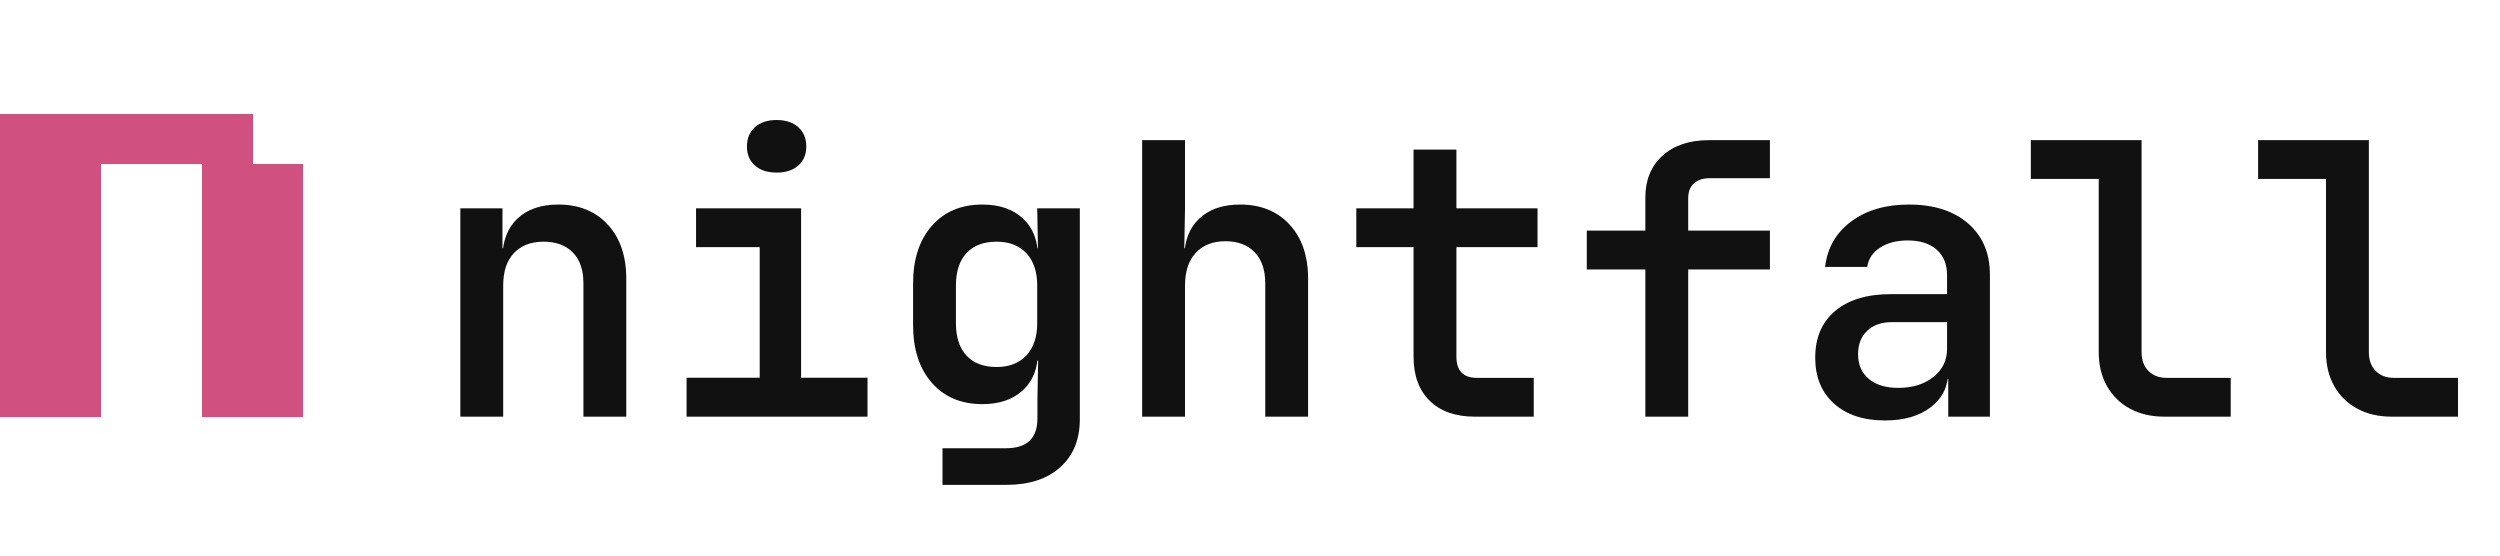
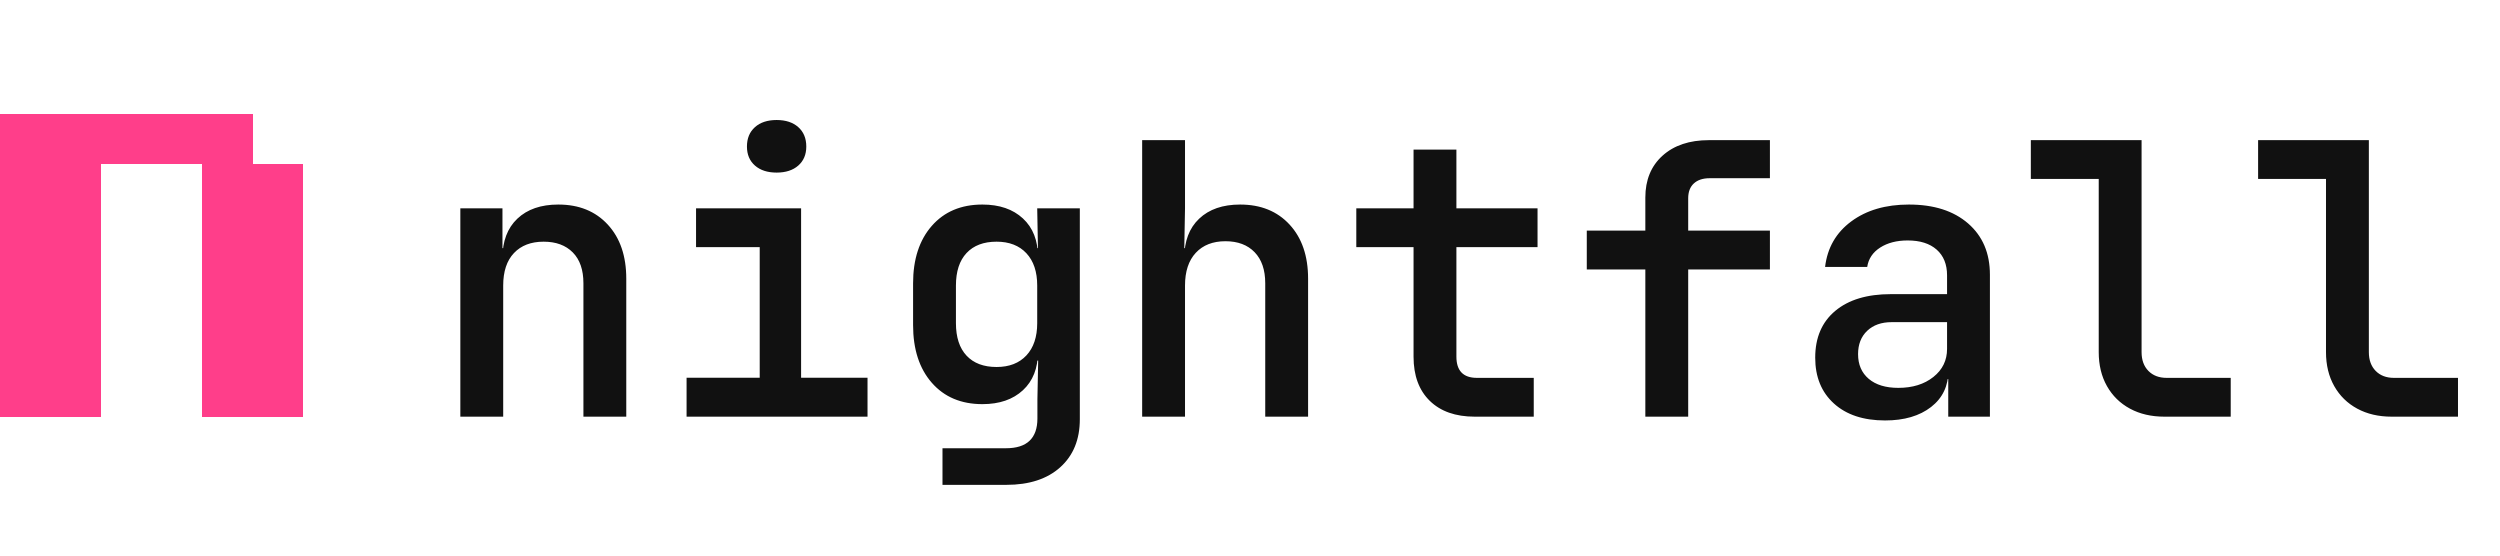
<svg xmlns="http://www.w3.org/2000/svg" width="198" height="44" viewBox="0 0 198 44" role="img" aria-label="Nightfall" shape-rendering="crispEdges">
-   <rect x="0" y="9" width="20" height="4" fill="#D0507F" />
-   <rect x="0" y="13" width="8" height="4" fill="#D0507F" />
-   <rect x="16" y="13" width="8" height="4" fill="#D0507F" />
-   <rect x="0" y="17" width="8" height="4" fill="#D0507F" />
-   <rect x="16" y="17" width="8" height="4" fill="#D0507F" />
-   <rect x="0" y="21" width="8" height="4" fill="#D0507F" />
-   <rect x="16" y="21" width="8" height="4" fill="#D0507F" />
-   <rect x="0" y="25" width="8" height="4" fill="#D0507F" />
-   <rect x="16" y="25" width="8" height="4" fill="#D0507F" />
-   <rect x="0" y="29" width="8" height="4" fill="#D0507F" />
-   <rect x="16" y="29" width="8" height="4" fill="#D0507F" />
+   <rect x="0" y="9" width="20" height="4" fill="#FF3E8A" />
+   <rect x="0" y="13" width="8" height="4" fill="#FF3E8A" />
+   <rect x="16" y="13" width="8" height="4" fill="#FF3E8A" />
+   <rect x="0" y="17" width="8" height="4" fill="#FF3E8A" />
+   <rect x="16" y="17" width="8" height="4" fill="#FF3E8A" />
+   <rect x="0" y="21" width="8" height="4" fill="#FF3E8A" />
+   <rect x="16" y="21" width="8" height="4" fill="#FF3E8A" />
+   <rect x="0" y="25" width="8" height="4" fill="#FF3E8A" />
+   <rect x="16" y="25" width="8" height="4" fill="#FF3E8A" />
+   <rect x="0" y="29" width="8" height="4" fill="#FF3E8A" />
+   <rect x="16" y="29" width="8" height="4" fill="#FF3E8A" />
  <path d="M36.459 33.0V16.5H39.795V19.65H40.655L39.795 20.442Q39.795 18.434 40.977 17.317Q42.159 16.2 44.217 16.2Q46.672 16.2 48.136 17.788Q49.601 19.376 49.601 22.073V33.0H46.207V22.431Q46.207 20.846 45.366 19.994Q44.525 19.141 43.055 19.141Q41.56 19.141 40.707 20.04Q39.853 20.939 39.853 22.616V33.0ZM54.377 33.0V29.915H60.169V19.573H55.127V16.5H63.447V29.915H68.708V33.0ZM61.508 13.669Q60.425 13.669 59.792 13.112Q59.158 12.555 59.158 11.605Q59.158 10.636 59.792 10.07Q60.425 9.505 61.508 9.505Q62.59 9.505 63.224 10.07Q63.858 10.636 63.858 11.605Q63.858 12.555 63.224 13.112Q62.59 13.669 61.508 13.669ZM74.645 38.4V35.501H79.664Q80.924 35.501 81.543 34.907Q82.163 34.314 82.163 33.149V31.616L82.223 28.558H81.486L82.205 27.877Q82.205 29.804 81.016 30.906Q79.828 32.008 77.806 32.008Q75.279 32.008 73.798 30.314Q72.316 28.62 72.316 25.742V22.447Q72.316 19.581 73.798 17.89Q75.279 16.2 77.806 16.2Q79.828 16.2 81.016 17.302Q82.205 18.404 82.205 20.331L81.486 19.65H82.205L82.147 16.5H85.522V33.207Q85.522 35.612 83.972 37.006Q82.422 38.4 79.703 38.4ZM78.928 29.066Q80.435 29.066 81.291 28.149Q82.147 27.232 82.147 25.592V22.616Q82.147 20.975 81.291 20.058Q80.435 19.141 78.928 19.141Q77.392 19.141 76.551 20.04Q75.71 20.939 75.71 22.616V25.592Q75.71 27.269 76.551 28.168Q77.392 29.066 78.928 29.066ZM90.459 33.0V11.1H93.853V16.5L93.795 19.65H94.655L93.795 20.442Q93.795 18.434 94.977 17.317Q96.159 16.2 98.217 16.2Q100.672 16.2 102.136 17.788Q103.601 19.376 103.601 22.073V33.0H100.207V22.431Q100.207 20.846 99.366 19.975Q98.525 19.105 97.055 19.105Q95.56 19.105 94.707 20.022Q93.853 20.939 93.853 22.616V33.0ZM116.8 33.0Q114.52 33.0 113.236 31.744Q111.953 30.489 111.953 28.245V19.573H107.419V16.5H111.953V11.85H115.347V16.5H121.773V19.573H115.347V28.245Q115.347 29.927 116.973 29.927H121.473V33.0ZM130.311 33.0V21.339H125.673V18.266H130.311V15.647Q130.311 13.558 131.674 12.329Q133.037 11.1 135.347 11.1H140.177V14.115H135.405Q134.602 14.115 134.154 14.527Q133.705 14.939 133.705 15.705V18.266H140.177V21.339H133.705V33.0ZM149.297 33.3Q146.73 33.3 145.248 31.959Q143.765 30.618 143.765 28.327Q143.765 25.947 145.352 24.622Q146.938 23.296 149.754 23.296H154.207V21.808Q154.207 20.498 153.384 19.771Q152.562 19.044 151.09 19.044Q149.788 19.044 148.91 19.607Q148.033 20.17 147.883 21.139H144.547Q144.817 18.87 146.621 17.535Q148.424 16.2 151.185 16.2Q154.15 16.2 155.876 17.699Q157.601 19.198 157.601 21.753V33.0H154.301V30.023H153.747L154.313 29.342Q154.313 31.169 152.941 32.234Q151.569 33.3 149.297 33.3ZM150.347 30.719Q152.039 30.719 153.123 29.857Q154.207 28.996 154.207 27.636V25.514H149.826Q148.603 25.514 147.881 26.2Q147.159 26.887 147.159 28.047Q147.159 29.289 148.003 30.004Q148.847 30.719 150.347 30.719ZM171.423 33.0Q169.868 33.0 168.695 32.366Q167.523 31.733 166.871 30.579Q166.219 29.425 166.219 27.887V14.173H160.842V11.1H169.613V27.887Q169.613 28.826 170.154 29.377Q170.695 29.927 171.597 29.927H176.673V33.0ZM189.423 33.0Q187.868 33.0 186.695 32.366Q185.523 31.733 184.871 30.579Q184.219 29.425 184.219 27.887V14.173H178.842V11.1H187.613V27.887Q187.613 28.826 188.154 29.377Q188.695 29.927 189.597 29.927H194.673V33.0Z" fill="#111111" shape-rendering="geometricPrecision" />
</svg>
